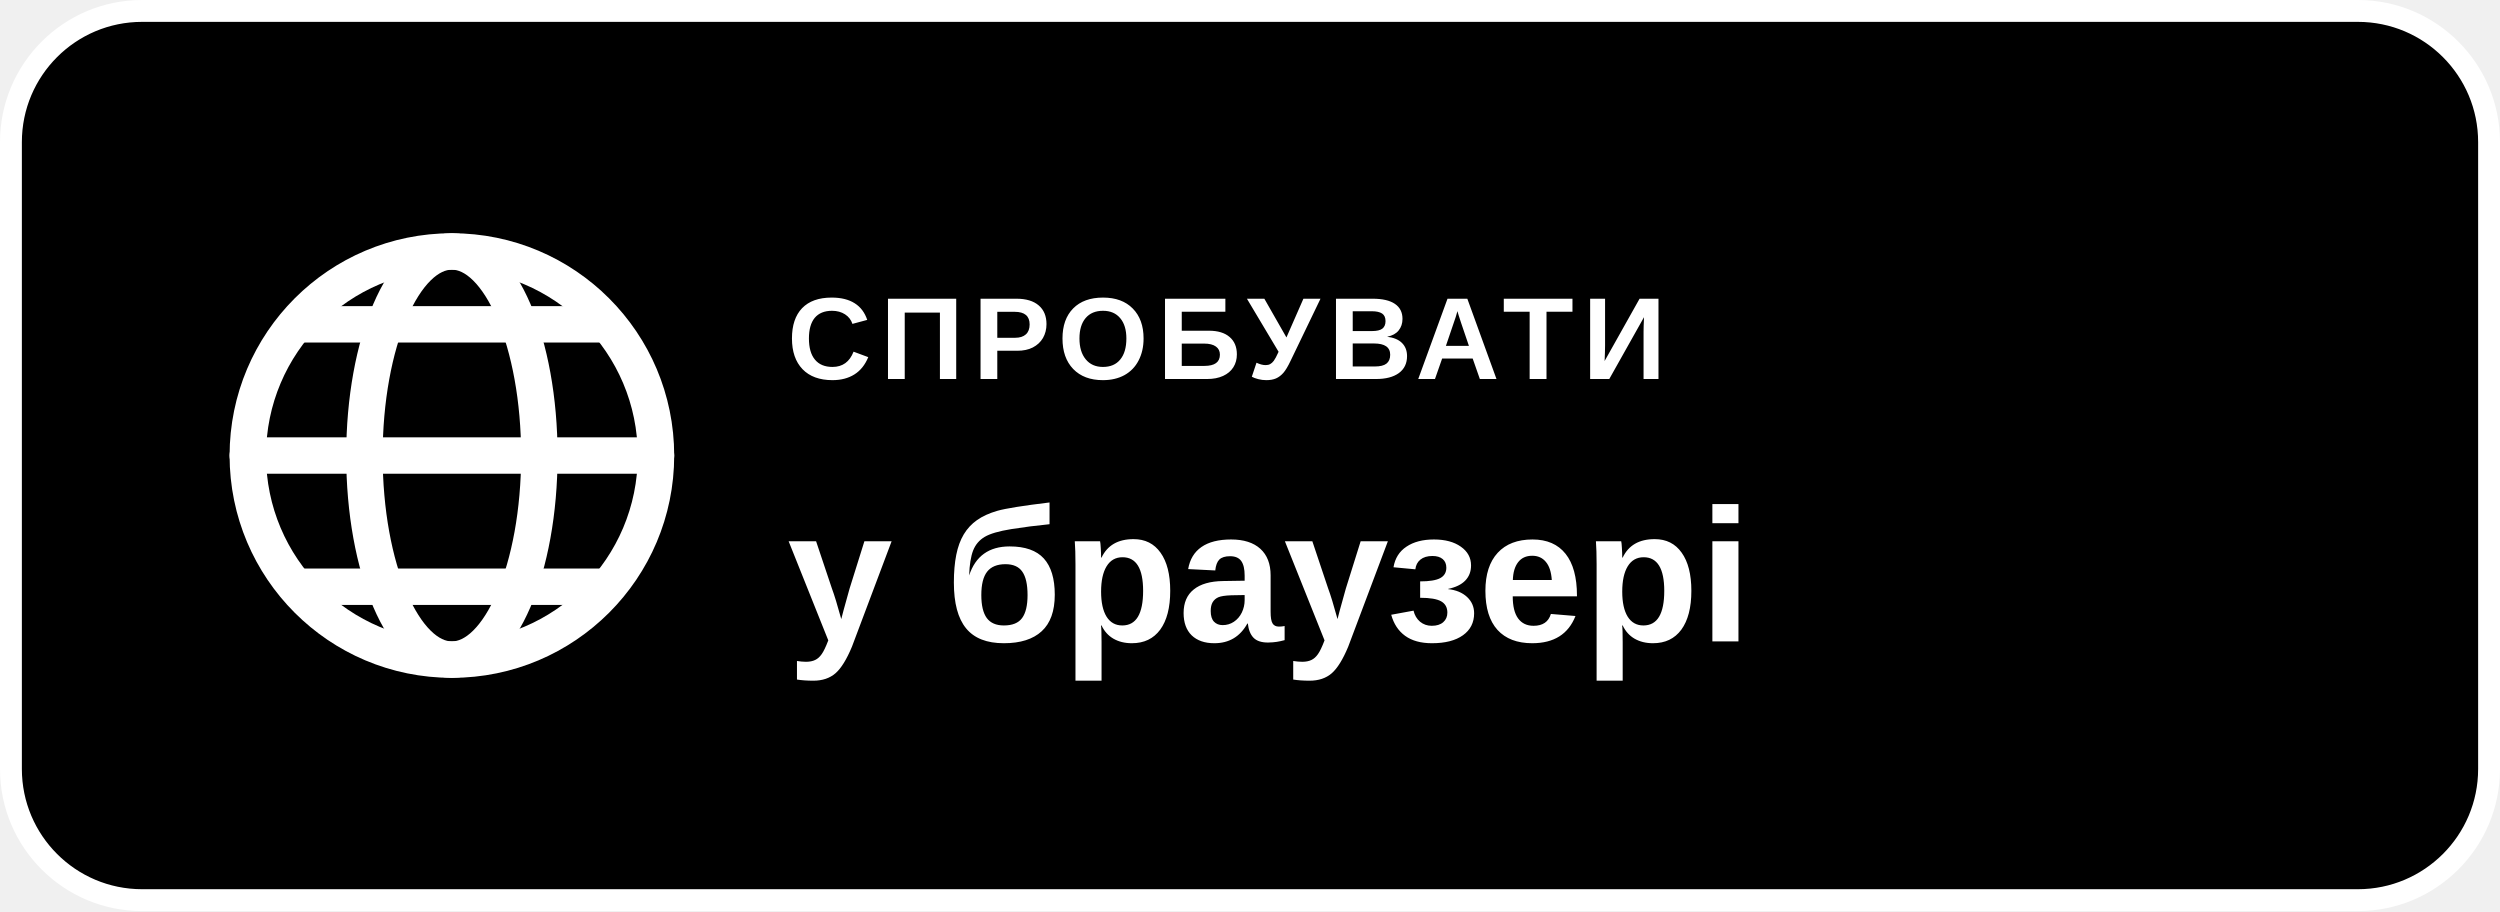
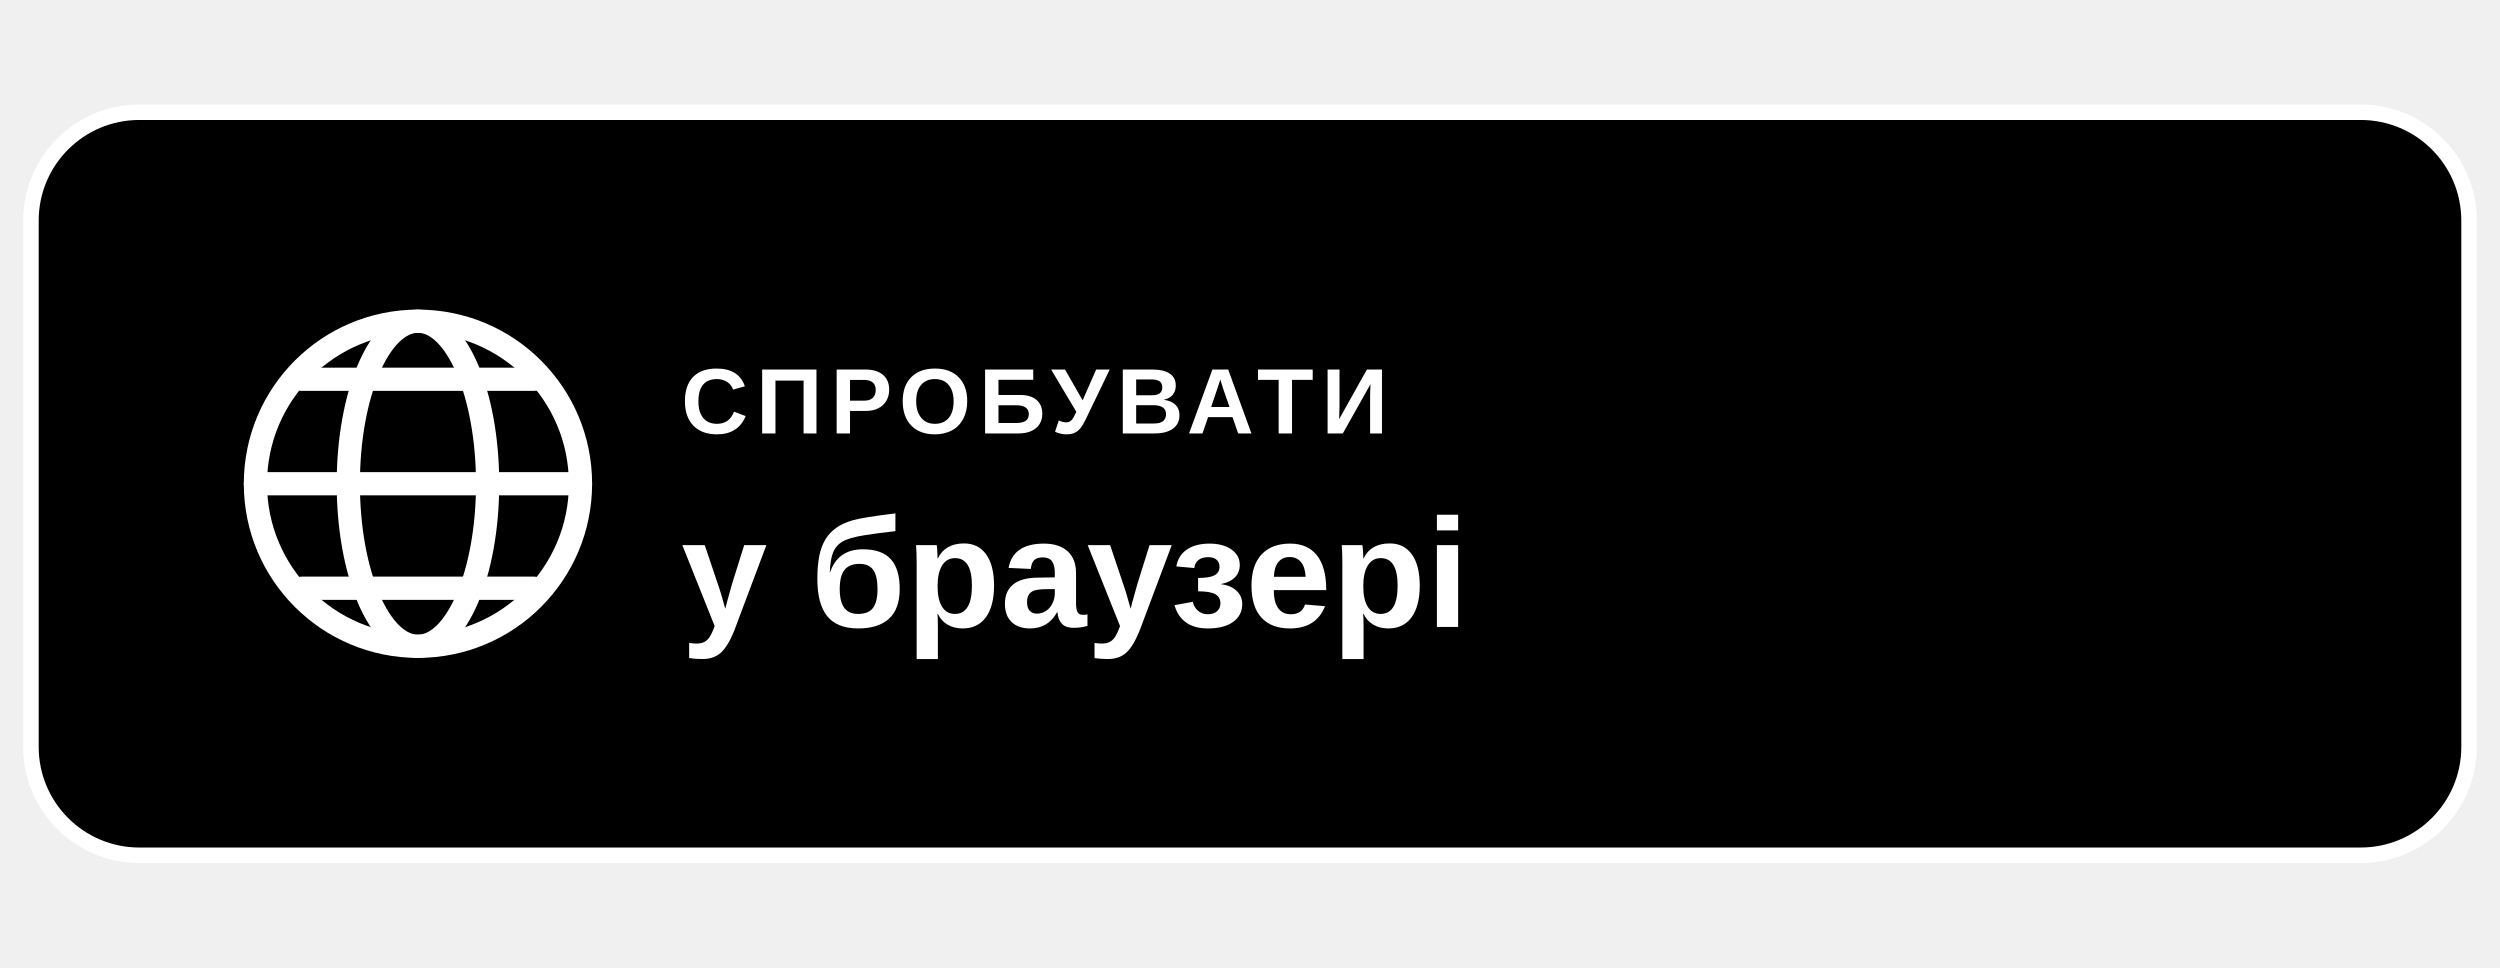
- <svg xmlns="http://www.w3.org/2000/svg" width="343" height="125" viewBox="0 0 343 125" role="img" aria-label="Спробувати в браузері">
-   <rect x="1.5" y="1.5" width="340" height="122" rx="18" fill="#000" stroke="#fff" stroke-width="3" />
-   <g fill="none" stroke="#fff" stroke-width="5" stroke-linecap="round">
-     <circle cx="62" cy="62.5" r="28" />
-     <ellipse cx="62" cy="62.5" rx="12" ry="28" />
-     <path d="M34 62.5h56M42 44.5h40M42 80.5h40" />
+ <svg xmlns="http://www.w3.org/2000/svg" width="646" height="250" viewBox="0 0 646 250" role="img" aria-label="Спробувати в браузері">
+   <rect x="8" y="29" width="630" height="192" rx="28" fill="#000" stroke="#fff" stroke-width="4" />
+   <g fill="none" stroke="#fff" stroke-width="6" stroke-linecap="round">
+     <circle cx="108" cy="125" r="42" />
+     <ellipse cx="108" cy="125" rx="18" ry="42" />
+     <path d="M66 125h84M78 98h60M78 152h60" />
  </g>
-   <text x="108" y="52" fill="#fff" font-family="Arial, Helvetica, sans-serif" font-size="16" font-weight="600" letter-spacing="1.2">СПРОБУВАТИ</text>
-   <text x="108" y="88" fill="#fff" font-family="Arial, Helvetica, sans-serif" font-size="26" font-weight="700">у браузері</text>
+   <text x="176" y="112" fill="#fff" font-family="Arial, Helvetica, sans-serif" font-size="24" font-weight="600" letter-spacing="2">СПРОБУВАТИ</text>
+   <text x="176" y="162" fill="#fff" font-family="Arial, Helvetica, sans-serif" font-size="40" font-weight="700">у браузері</text>
</svg>
